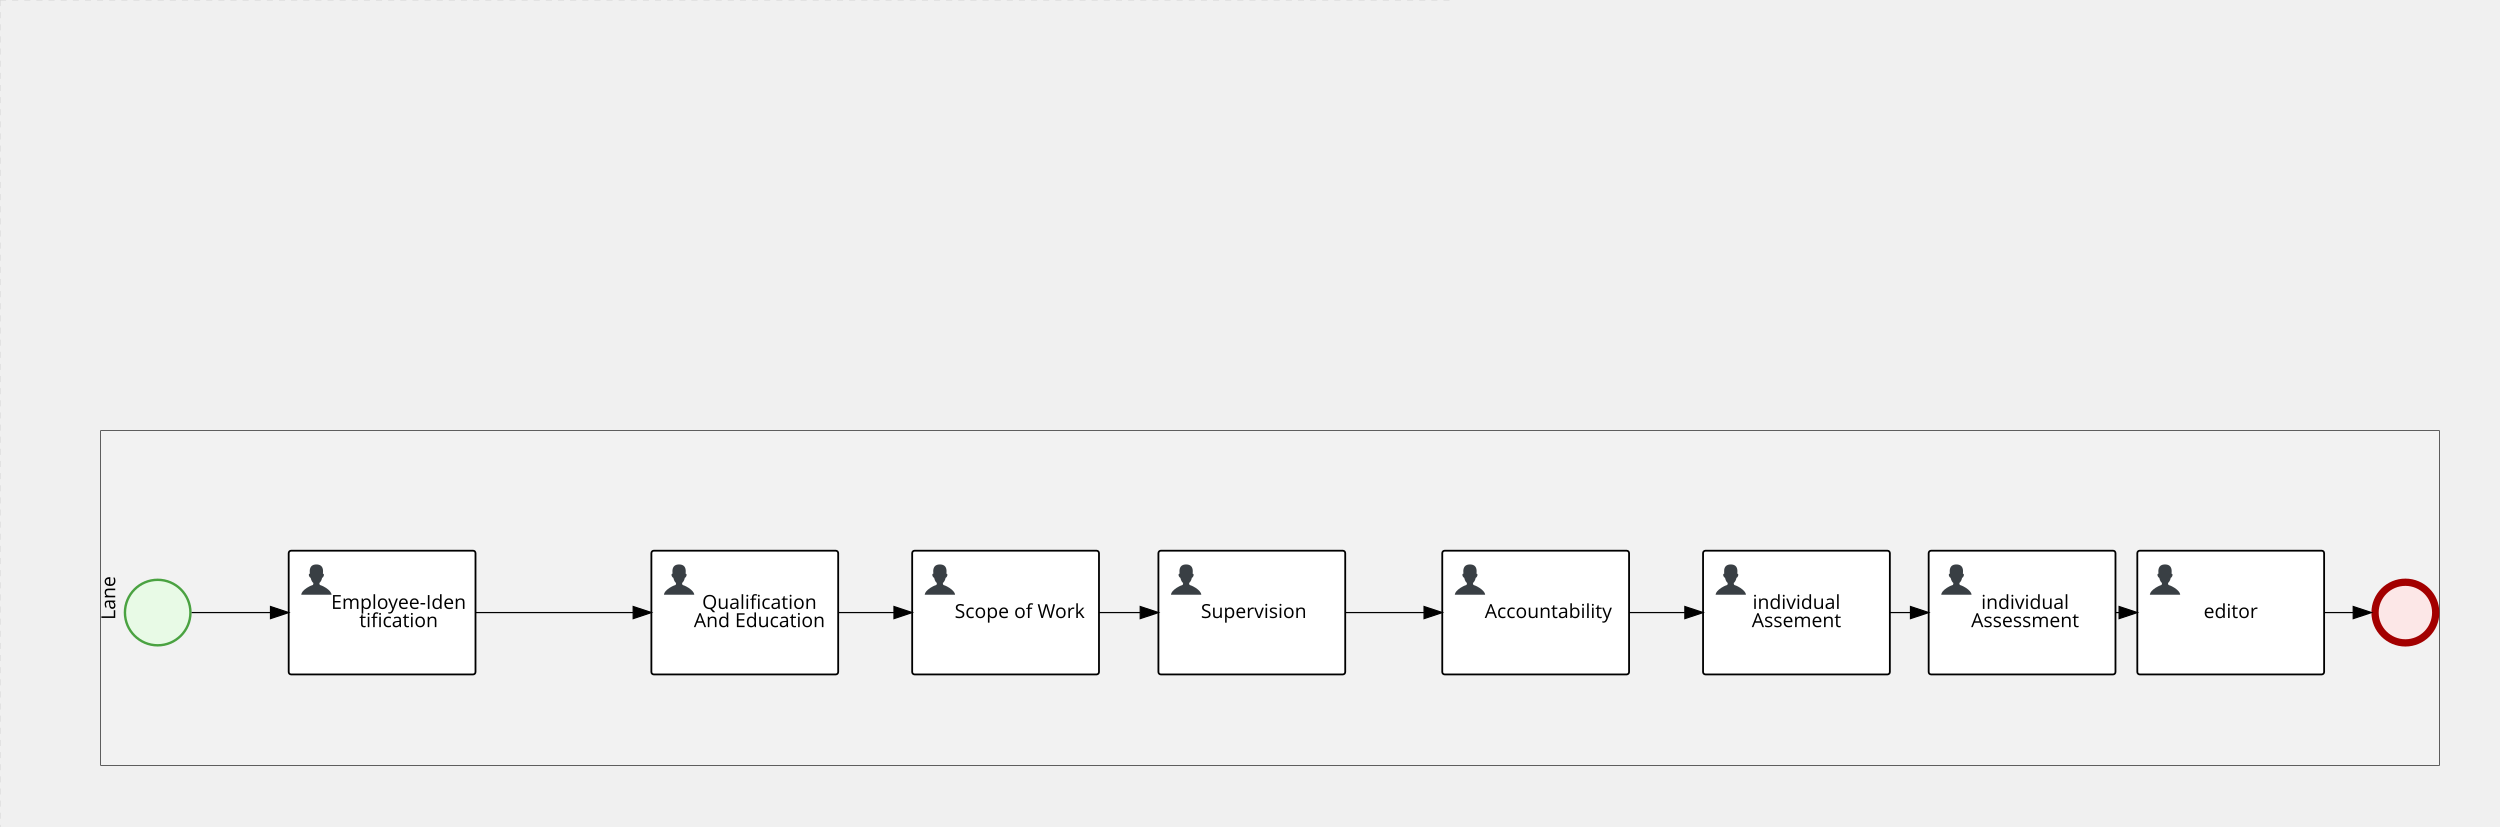
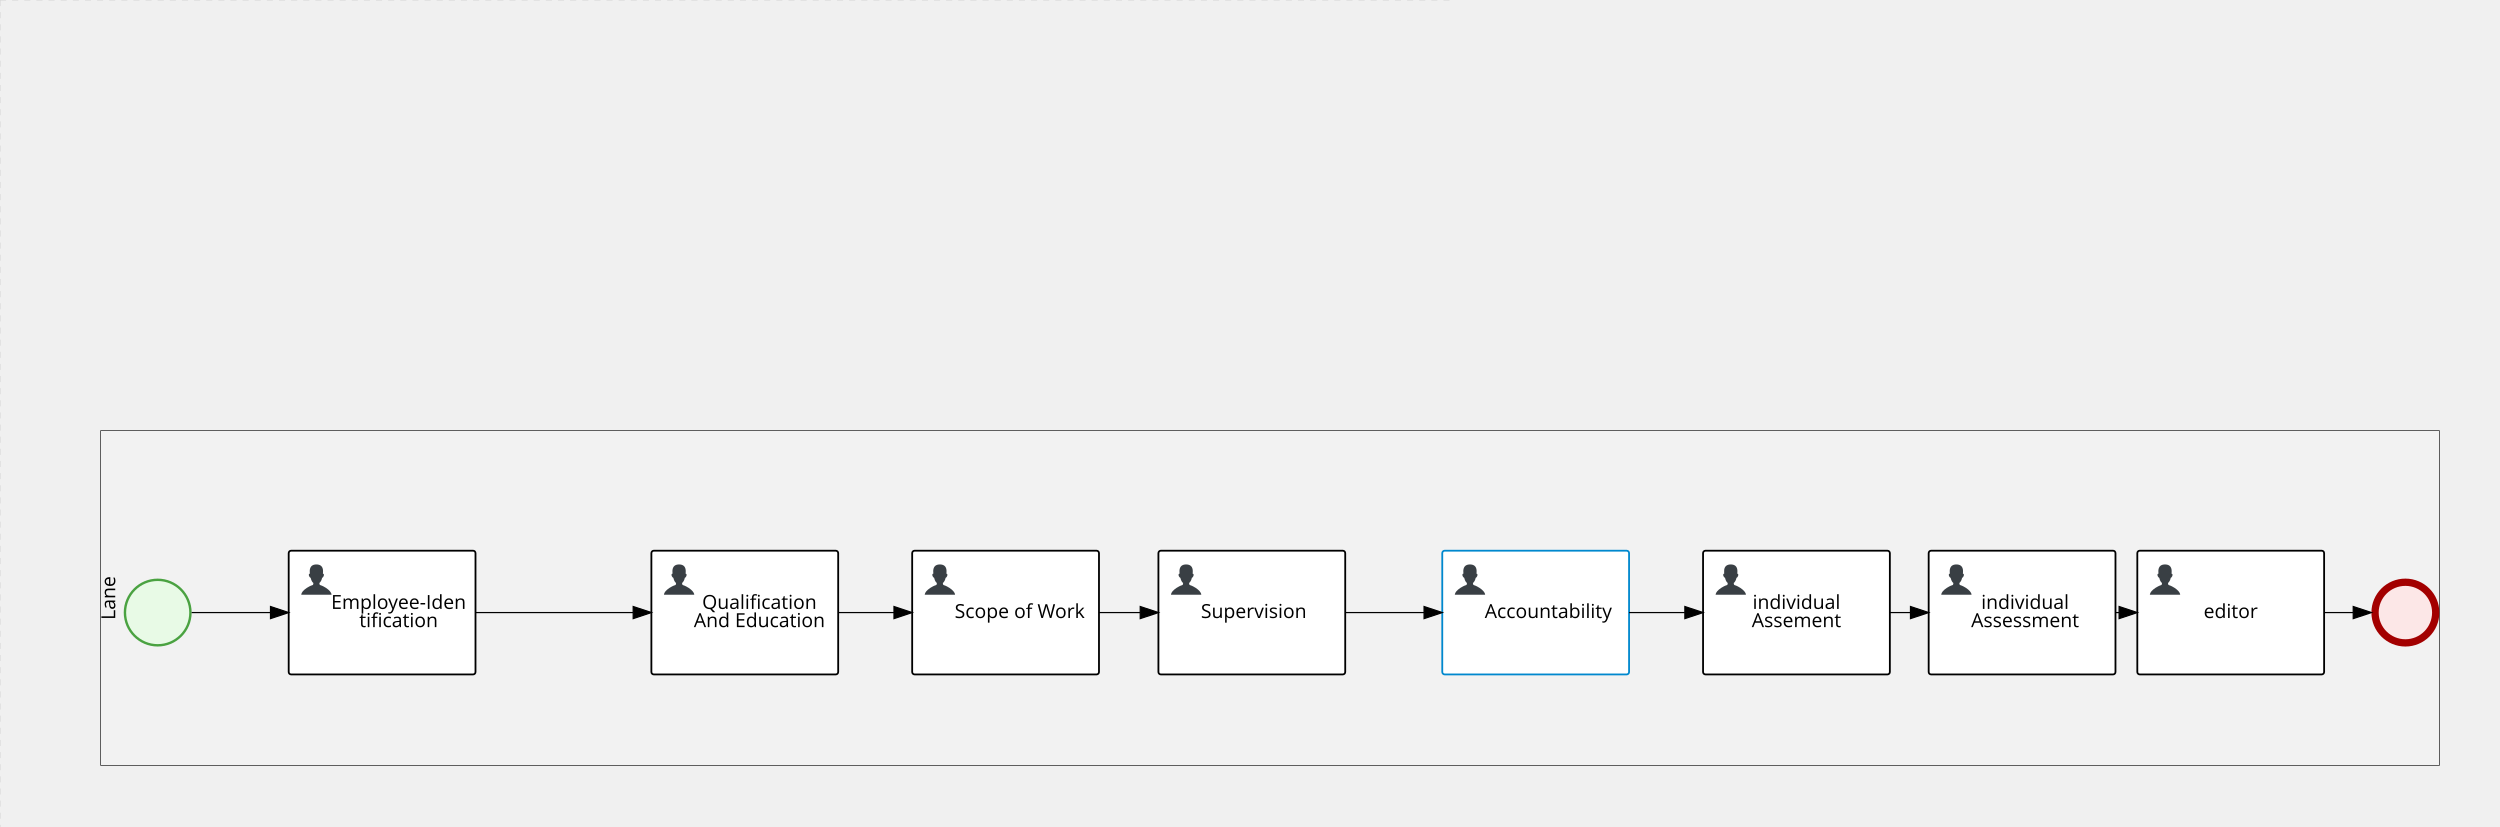
<svg xmlns="http://www.w3.org/2000/svg" version="1.1" width="2061" height="681" viewBox="0 0 2061 681">
  <defs />
  <g transform="matrix(1,0,0,1,0,0)">
    <g>
      <g>
        <g>
          <path fill="none" stroke="#d3d3d3" paint-order="fill stroke markers" d=" M 0 0 L 1200 0" stroke-miterlimit="10" stroke-opacity="0.8" stroke-dasharray="5" />
        </g>
        <g>
          <path fill="none" stroke="#d3d3d3" paint-order="fill stroke markers" d=" M 0 0 L 0 800" stroke-miterlimit="10" stroke-opacity="0.8" stroke-dasharray="5" />
        </g>
      </g>
      <g id="_10B72848-0D5C-402D-8C16-73F7E30FBB40" bpmn2nodeid="_10B72848-0D5C-402D-8C16-73F7E30FBB40" transform="matrix(1,0,0,1,83,355)">
        <g>
          <path fill="none" stroke="none" />
        </g>
        <g transform="matrix(1,0,0,1,0,0)">
          <path fill="#f2f2f2" stroke="none" id="_10B72848-0D5C-402D-8C16-73F7E30FBB40?shapeType=BACKGROUND" paint-order="stroke fill markers" d=" M 0 0 L 1928 0 L 1928 276 L 0 276 L 0 0 Z Z" />
        </g>
        <g transform="matrix(1,0,0,1,0,0)">
          <path fill="none" stroke="rgb(0,0,0)" id="_10B72848-0D5C-402D-8C16-73F7E30FBB40?shapeType=BORDER&amp;renderType=STROKE" paint-order="fill stroke markers" d=" M 0 0 L 1928 0 L 1928 276 L 0 276 L 0 0 Z Z" stroke-miterlimit="10" stroke-width="0.5" stroke-dasharray="" />
        </g>
        <g transform="matrix(-1.8369701987210297e-16,-1,1,-1.8369701987210297e-16,0,156)">
          <text fill="#000000" stroke="none" font-family="Open Sans" font-size="12pt" font-style="normal" font-weight="normal" text-decoration="normal" x="18" y="12" text-anchor="middle" dominant-baseline="alphabetic">Lane</text>
        </g>
        <g id="_73EF4763-FC0C-424F-BAD1-D4A4C171FF57" bpmn2nodeid="_73EF4763-FC0C-424F-BAD1-D4A4C171FF57" transform="matrix(1,0,0,1,872,99)">
          <g>
            <path fill="none" stroke="none" />
          </g>
          <g transform="matrix(1,0,0,1,0,0)">
            <path fill="#ffffff" stroke="none" id="_73EF4763-FC0C-424F-BAD1-D4A4C171FF57?shapeType=BACKGROUND" paint-order="stroke fill markers" d=" M 2 0 L 152 0 L 152 0 A 2 2 0 0 1 154 2 L 154 100 L 154 100 A 2 2 0 0 1 152 102 L 2 102 L 2 102 A 2 2 0 0 1 0 100 L 0 2 L 0 2 A 2 2 0 0 1 2 0 Z" />
          </g>
          <g transform="matrix(1,0,0,1,0,0)">
            <path fill="none" stroke="rgb(0,0,0)" id="_73EF4763-FC0C-424F-BAD1-D4A4C171FF57?shapeType=BORDER&amp;renderType=STROKE" paint-order="fill stroke markers" d=" M 2 0 L 152 0 L 152 0 A 2 2 0 0 1 154 2 L 154 100 L 154 100 A 2 2 0 0 1 152 102 L 2 102 L 2 102 A 2 2 0 0 1 0 100 L 0 2 L 0 2 A 2 2 0 0 1 2 0 Z" stroke-miterlimit="10" stroke-width="1.5" stroke-dasharray="" />
          </g>
          <g>
            <g transform="matrix(0.06,0,0,0.06,9.4,9.4)">
              <g transform="matrix(1,0,0,1,0,0)">
                <path fill="#393f44" stroke="none" id="_73EF4763-FC0C-424F-BAD1-D4A4C171FF57_task__Rp8r__WReX" paint-order="stroke fill markers" d=" M 0 0 M 16 445.21 C 16 440.869 18.784 431.129 22.001 424.217 C 35.768 394.64 77.283 359.28 129 333.084 C 144.516 325.224 157.347 319.964 167.807 317.174 C 171.932 316.074 175.729 314.414 176.525 313.363 C 178.894 310.234 180.914 302.908 181.727 294.5 L 182.5 286.5 L 178.507 283.455 C 166.303 274.146 154.284 251.678 148.04 226.5 C 145.611 216.707 145.056 215.462 142.984 215.158 C 141.703 214.97 138.083 212.243 134.939 209.099 C 123.233 197.393 116.891 177.376 121.44 166.49 C 123.002 162.751 128.155 159.01 131.75 159.004 C 134.448 159 134.471 158.603 132.914 138.788 C 130.927 113.496 134.279 92.265 143.132 74.076 C 152.232 55.38 167.569 42.882 189.049 36.66 C 210.203 30.532 237.797 30.532 258.951 36.66 C 300.042 48.563 318.958 83.806 314.955 141 C 314.32 150.075 313.624 157.788 313.409 158.14 C 313.194 158.493 314.575 159.073 316.479 159.43 C 328.929 161.766 330.986 177.018 321.496 196.621 C 316.903 206.109 309.357 214.508 304.817 215.185 C 303.023 215.453 302.293 217.146 299.943 226.5 C 296.659 239.567 294.474 245.305 287.948 257.995 C 282.491 268.606 273.035 281.109 268.108 284.229 L 264.871 286.278 L 265.518 292.889 C 266.345 301.33 268.639 309.871 270.877 312.837 C 272.067 314.415 275.002 315.79 280.063 317.139 C 291.069 320.075 303.617 325.274 321 334.102 C 369.815 358.891 410.848 393.758 425.032 422.5 C 429.07 430.682 432 440.232 432 445.21 L 432 448 L 224 448 L 16 448 L 16 445.21 Z" />
              </g>
            </g>
          </g>
          <g transform="matrix(1,0,0,1,4.04,13.68)">
            <g transform="matrix(0.04,0,0,0.04,63.36,69.12)">
              <g transform="matrix(1,0,0,1,0,0)">
                <path fill="none" stroke="none" />
              </g>
              <g transform="matrix(1,0,0,1,0,0)">
                <path fill="none" stroke="none" />
              </g>
            </g>
          </g>
          <g transform="matrix(1,0,0,1,35,43.5)">
            <text fill="#000000" stroke="none" font-family="Open Sans" font-size="12pt" font-style="normal" font-weight="normal" text-decoration="normal" x="43.57" y="12" text-anchor="middle" dominant-baseline="alphabetic">Supervision</text>
          </g>
        </g>
-         <g id="_1F878620-A5DF-4402-A6D1-BE9F1CBB6474" bpmn2nodeid="_1F878620-A5DF-4402-A6D1-BE9F1CBB6474" transform="matrix(1,0,0,1,1106,99)">
-           <g>
-             <path fill="none" stroke="none" />
-           </g>
-           <g transform="matrix(1,0,0,1,0,0)">
-             <path fill="#ffffff" stroke="none" id="_1F878620-A5DF-4402-A6D1-BE9F1CBB6474?shapeType=BACKGROUND" paint-order="stroke fill markers" d=" M 2 0 L 152 0 L 152 0 A 2 2 0 0 1 154 2 L 154 100 L 154 100 A 2 2 0 0 1 152 102 L 2 102 L 2 102 A 2 2 0 0 1 0 100 L 0 2 L 0 2 A 2 2 0 0 1 2 0 Z" />
-           </g>
-           <g transform="matrix(1,0,0,1,0,0)">
-             <path fill="none" stroke="rgb(0,0,0)" id="_1F878620-A5DF-4402-A6D1-BE9F1CBB6474?shapeType=BORDER&amp;renderType=STROKE" paint-order="fill stroke markers" d=" M 2 0 L 152 0 L 152 0 A 2 2 0 0 1 154 2 L 154 100 L 154 100 A 2 2 0 0 1 152 102 L 2 102 L 2 102 A 2 2 0 0 1 0 100 L 0 2 L 0 2 A 2 2 0 0 1 2 0 Z" stroke-miterlimit="10" stroke-width="1.5" stroke-dasharray="" />
-           </g>
-           <g>
-             <g transform="matrix(0.06,0,0,0.06,9.4,9.4)">
-               <g transform="matrix(1,0,0,1,0,0)">
-                 <path fill="#393f44" stroke="none" id="_1F878620-A5DF-4402-A6D1-BE9F1CBB6474_task__Rp8r__WReX" paint-order="stroke fill markers" d=" M 0 0 M 16 445.21 C 16 440.869 18.784 431.129 22.001 424.217 C 35.768 394.64 77.283 359.28 129 333.084 C 144.516 325.224 157.347 319.964 167.807 317.174 C 171.932 316.074 175.729 314.414 176.525 313.363 C 178.894 310.234 180.914 302.908 181.727 294.5 L 182.5 286.5 L 178.507 283.455 C 166.303 274.146 154.284 251.678 148.04 226.5 C 145.611 216.707 145.056 215.462 142.984 215.158 C 141.703 214.97 138.083 212.243 134.939 209.099 C 123.233 197.393 116.891 177.376 121.44 166.49 C 123.002 162.751 128.155 159.01 131.75 159.004 C 134.448 159 134.471 158.603 132.914 138.788 C 130.927 113.496 134.279 92.265 143.132 74.076 C 152.232 55.38 167.569 42.882 189.049 36.66 C 210.203 30.532 237.797 30.532 258.951 36.66 C 300.042 48.563 318.958 83.806 314.955 141 C 314.32 150.075 313.624 157.788 313.409 158.14 C 313.194 158.493 314.575 159.073 316.479 159.43 C 328.929 161.766 330.986 177.018 321.496 196.621 C 316.903 206.109 309.357 214.508 304.817 215.185 C 303.023 215.453 302.293 217.146 299.943 226.5 C 296.659 239.567 294.474 245.305 287.948 257.995 C 282.491 268.606 273.035 281.109 268.108 284.229 L 264.871 286.278 L 265.518 292.889 C 266.345 301.33 268.639 309.871 270.877 312.837 C 272.067 314.415 275.002 315.79 280.063 317.139 C 291.069 320.075 303.617 325.274 321 334.102 C 369.815 358.891 410.848 393.758 425.032 422.5 C 429.07 430.682 432 440.232 432 445.21 L 432 448 L 224 448 L 16 448 L 16 445.21 Z" />
-               </g>
-             </g>
-           </g>
-           <g transform="matrix(1,0,0,1,4.04,13.68)">
-             <g transform="matrix(0.04,0,0,0.04,63.36,69.12)">
-               <g transform="matrix(1,0,0,1,0,0)">
-                 <path fill="none" stroke="none" />
-               </g>
-               <g transform="matrix(1,0,0,1,0,0)">
-                 <path fill="none" stroke="none" />
-               </g>
-             </g>
-           </g>
-           <g transform="matrix(1,0,0,1,35,43.5)">
-             <text fill="#000000" stroke="none" font-family="Open Sans" font-size="12pt" font-style="normal" font-weight="normal" text-decoration="normal" x="52.434" y="12" text-anchor="middle" dominant-baseline="alphabetic">Accountability</text>
-           </g>
-         </g>
        <g id="_499BF760-2EF1-4D68-B3E8-63A7B1DFFFDC" bpmn2nodeid="_499BF760-2EF1-4D68-B3E8-63A7B1DFFFDC" transform="matrix(1,0,0,1,155,99)">
          <g>
            <path fill="none" stroke="none" />
          </g>
          <g transform="matrix(1,0,0,1,0,0)">
            <path fill="#ffffff" stroke="none" id="_499BF760-2EF1-4D68-B3E8-63A7B1DFFFDC?shapeType=BACKGROUND" paint-order="stroke fill markers" d=" M 2 0 L 152 0 L 152 0 A 2 2 0 0 1 154 2 L 154 100 L 154 100 A 2 2 0 0 1 152 102 L 2 102 L 2 102 A 2 2 0 0 1 0 100 L 0 2 L 0 2 A 2 2 0 0 1 2 0 Z" />
          </g>
          <g transform="matrix(1,0,0,1,0,0)">
            <path fill="none" stroke="#000000" id="_499BF760-2EF1-4D68-B3E8-63A7B1DFFFDC?shapeType=BORDER&amp;renderType=STROKE" paint-order="fill stroke markers" d=" M 2 0 L 152 0 L 152 0 A 2 2 0 0 1 154 2 L 154 100 L 154 100 A 2 2 0 0 1 152 102 L 2 102 L 2 102 A 2 2 0 0 1 0 100 L 0 2 L 0 2 A 2 2 0 0 1 2 0 Z" stroke-miterlimit="10" stroke-width="1.5" stroke-dasharray="" />
          </g>
          <g>
            <g transform="matrix(0.06,0,0,0.06,9.4,9.4)">
              <g transform="matrix(1,0,0,1,0,0)">
                <path fill="#393f44" stroke="none" id="_499BF760-2EF1-4D68-B3E8-63A7B1DFFFDC_task__Rp8r__WReX" paint-order="stroke fill markers" d=" M 0 0 M 16 445.21 C 16 440.869 18.784 431.129 22.001 424.217 C 35.768 394.64 77.283 359.28 129 333.084 C 144.516 325.224 157.347 319.964 167.807 317.174 C 171.932 316.074 175.729 314.414 176.525 313.363 C 178.894 310.234 180.914 302.908 181.727 294.5 L 182.5 286.5 L 178.507 283.455 C 166.303 274.146 154.284 251.678 148.04 226.5 C 145.611 216.707 145.056 215.462 142.984 215.158 C 141.703 214.97 138.083 212.243 134.939 209.099 C 123.233 197.393 116.891 177.376 121.44 166.49 C 123.002 162.751 128.155 159.01 131.75 159.004 C 134.448 159 134.471 158.603 132.914 138.788 C 130.927 113.496 134.279 92.265 143.132 74.076 C 152.232 55.38 167.569 42.882 189.049 36.66 C 210.203 30.532 237.797 30.532 258.951 36.66 C 300.042 48.563 318.958 83.806 314.955 141 C 314.32 150.075 313.624 157.788 313.409 158.14 C 313.194 158.493 314.575 159.073 316.479 159.43 C 328.929 161.766 330.986 177.018 321.496 196.621 C 316.903 206.109 309.357 214.508 304.817 215.185 C 303.023 215.453 302.293 217.146 299.943 226.5 C 296.659 239.567 294.474 245.305 287.948 257.995 C 282.491 268.606 273.035 281.109 268.108 284.229 L 264.871 286.278 L 265.518 292.889 C 266.345 301.33 268.639 309.871 270.877 312.837 C 272.067 314.415 275.002 315.79 280.063 317.139 C 291.069 320.075 303.617 325.274 321 334.102 C 369.815 358.891 410.848 393.758 425.032 422.5 C 429.07 430.682 432 440.232 432 445.21 L 432 448 L 224 448 L 16 448 L 16 445.21 Z" />
              </g>
            </g>
          </g>
          <g transform="matrix(1,0,0,1,4.04,13.68)">
            <g transform="matrix(0.04,0,0,0.04,63.36,69.12)">
              <g transform="matrix(1,0,0,1,0,0)">
                <path fill="none" stroke="none" />
              </g>
              <g transform="matrix(1,0,0,1,0,0)">
                <path fill="none" stroke="none" />
              </g>
            </g>
          </g>
          <g transform="matrix(1,0,0,1,35,36)">
            <text fill="#000000" stroke="none" font-family="Open Sans" font-size="12pt" font-style="normal" font-weight="normal" text-decoration="normal" x="55.602" y="12" text-anchor="middle" dominant-baseline="alphabetic">Employee-Iden</text>
            <text fill="#000000" stroke="none" font-family="Open Sans" font-size="12pt" font-style="normal" font-weight="normal" text-decoration="normal" x="55.602" y="27" text-anchor="middle" dominant-baseline="alphabetic">     tification      </text>
          </g>
        </g>
        <g id="_FF61502E-AE9F-49EB-936F-90E3CF9BD1F0" bpmn2nodeid="_FF61502E-AE9F-49EB-936F-90E3CF9BD1F0" transform="matrix(1,0,0,1,1679,99)">
          <g>
            <path fill="none" stroke="none" />
          </g>
          <g transform="matrix(1,0,0,1,0,0)">
            <path fill="#ffffff" stroke="none" id="_FF61502E-AE9F-49EB-936F-90E3CF9BD1F0?shapeType=BACKGROUND" paint-order="stroke fill markers" d=" M 2 0 L 152 0 L 152 0 A 2 2 0 0 1 154 2 L 154 100 L 154 100 A 2 2 0 0 1 152 102 L 2 102 L 2 102 A 2 2 0 0 1 0 100 L 0 2 L 0 2 A 2 2 0 0 1 2 0 Z" />
          </g>
          <g transform="matrix(1,0,0,1,0,0)">
            <path fill="none" stroke="#000000" id="_FF61502E-AE9F-49EB-936F-90E3CF9BD1F0?shapeType=BORDER&amp;renderType=STROKE" paint-order="fill stroke markers" d=" M 2 0 L 152 0 L 152 0 A 2 2 0 0 1 154 2 L 154 100 L 154 100 A 2 2 0 0 1 152 102 L 2 102 L 2 102 A 2 2 0 0 1 0 100 L 0 2 L 0 2 A 2 2 0 0 1 2 0 Z" stroke-miterlimit="10" stroke-width="1.5" stroke-dasharray="" />
          </g>
          <g>
            <g transform="matrix(0.06,0,0,0.06,9.4,9.4)">
              <g transform="matrix(1,0,0,1,0,0)">
                <path fill="#393f44" stroke="none" id="_FF61502E-AE9F-49EB-936F-90E3CF9BD1F0_task__Rp8r__WReX" paint-order="stroke fill markers" d=" M 0 0 M 16 445.21 C 16 440.869 18.784 431.129 22.001 424.217 C 35.768 394.64 77.283 359.28 129 333.084 C 144.516 325.224 157.347 319.964 167.807 317.174 C 171.932 316.074 175.729 314.414 176.525 313.363 C 178.894 310.234 180.914 302.908 181.727 294.5 L 182.5 286.5 L 178.507 283.455 C 166.303 274.146 154.284 251.678 148.04 226.5 C 145.611 216.707 145.056 215.462 142.984 215.158 C 141.703 214.97 138.083 212.243 134.939 209.099 C 123.233 197.393 116.891 177.376 121.44 166.49 C 123.002 162.751 128.155 159.01 131.75 159.004 C 134.448 159 134.471 158.603 132.914 138.788 C 130.927 113.496 134.279 92.265 143.132 74.076 C 152.232 55.38 167.569 42.882 189.049 36.66 C 210.203 30.532 237.797 30.532 258.951 36.66 C 300.042 48.563 318.958 83.806 314.955 141 C 314.32 150.075 313.624 157.788 313.409 158.14 C 313.194 158.493 314.575 159.073 316.479 159.43 C 328.929 161.766 330.986 177.018 321.496 196.621 C 316.903 206.109 309.357 214.508 304.817 215.185 C 303.023 215.453 302.293 217.146 299.943 226.5 C 296.659 239.567 294.474 245.305 287.948 257.995 C 282.491 268.606 273.035 281.109 268.108 284.229 L 264.871 286.278 L 265.518 292.889 C 266.345 301.33 268.639 309.871 270.877 312.837 C 272.067 314.415 275.002 315.79 280.063 317.139 C 291.069 320.075 303.617 325.274 321 334.102 C 369.815 358.891 410.848 393.758 425.032 422.5 C 429.07 430.682 432 440.232 432 445.21 L 432 448 L 224 448 L 16 448 L 16 445.21 Z" />
              </g>
            </g>
          </g>
          <g transform="matrix(1,0,0,1,4.04,13.68)">
            <g transform="matrix(0.04,0,0,0.04,63.36,69.12)">
              <g transform="matrix(1,0,0,1,0,0)">
                <path fill="none" stroke="none" />
              </g>
              <g transform="matrix(1,0,0,1,0,0)">
                <path fill="none" stroke="none" />
              </g>
            </g>
          </g>
          <g transform="matrix(1,0,0,1,54.66406,43.5)">
            <text fill="#000000" stroke="none" font-family="Open Sans" font-size="12pt" font-style="normal" font-weight="normal" text-decoration="normal" x="22.336" y="12" text-anchor="middle" dominant-baseline="alphabetic">editor</text>
          </g>
        </g>
        <g id="_1293294D-801D-46E5-9241-A8BDB0A29599" bpmn2nodeid="_1293294D-801D-46E5-9241-A8BDB0A29599" transform="matrix(1,0,0,1,19,122)">
          <g>
            <path fill="none" stroke="none" />
          </g>
          <g transform="matrix(0.125,0,0,0.125,0,0)">
            <g transform="matrix(1,0,0,1,0,0)">
              <path fill="#e8fae6" stroke="none" id="_1293294D-801D-46E5-9241-A8BDB0A29599?shapeType=BACKGROUND" paint-order="stroke fill markers" d=" M 0 0 M 444 224 C 444 263.9 434.2 300.8 414.4 334.5 C 394.7 368.2 368 394.9 334.4 414.5 C 300.8 434.1 263.9 444 224 444 C 184.1 444 147.2 434.2 113.5 414.4 C 79.8 394.7 53.1 368 33.5 334.4 C 13.9 300.8 4 263.9 4 224 C 4 184.1 13.8 147.2 33.6 113.5 C 53.4 79.8 80.1 53.1 113.6 33.5 C 147.1 13.9 184.1 4 224 4 C 263.9 4 300.8 13.8 334.5 33.6 C 368.2 53.4 394.9 80.1 414.5 113.6 C 434.1 147.1 444 184.1 444 224 Z" />
            </g>
            <g>
              <g transform="matrix(1,0,0,1,0,0)">
                <g transform="matrix(1,0,0,1,0,0)">
                  <path fill="#4aa241" stroke="none" id="_1293294D-801D-46E5-9241-A8BDB0A29599?shapeType=BORDER&amp;renderType=FILL" paint-order="stroke fill markers" d=" M 0 0 M 224 0 C 100.3 0 0 100.3 0 224 C 0 347.7 100.3 448 224 448 C 347.7 448 448 347.7 448 224 C 448 100.3 347.7 0 224 0 Z M 0 0 M 224 432 C 109.1 432 16 338.9 16 224 C 16 109.1 109.1 16 224 16 C 338.9 16 432 109.1 432 224 C 432 338.9 338.9 432 224 432 Z" />
                </g>
              </g>
            </g>
          </g>
          <g transform="matrix(1,0,0,1,28,61)" />
        </g>
        <g id="_34C46CD8-6034-434A-BEC7-85CEF20D0CF3" bpmn2nodeid="_34C46CD8-6034-434A-BEC7-85CEF20D0CF3" transform="matrix(1,0,0,1,454,99)">
          <g>
            <path fill="none" stroke="none" />
          </g>
          <g transform="matrix(1,0,0,1,0,0)">
            <path fill="#ffffff" stroke="none" id="_34C46CD8-6034-434A-BEC7-85CEF20D0CF3?shapeType=BACKGROUND" paint-order="stroke fill markers" d=" M 2 0 L 152 0 L 152 0 A 2 2 0 0 1 154 2 L 154 100 L 154 100 A 2 2 0 0 1 152 102 L 2 102 L 2 102 A 2 2 0 0 1 0 100 L 0 2 L 0 2 A 2 2 0 0 1 2 0 Z" />
          </g>
          <g transform="matrix(1,0,0,1,0,0)">
            <path fill="none" stroke="rgb(0,0,0)" id="_34C46CD8-6034-434A-BEC7-85CEF20D0CF3?shapeType=BORDER&amp;renderType=STROKE" paint-order="fill stroke markers" d=" M 2 0 L 152 0 L 152 0 A 2 2 0 0 1 154 2 L 154 100 L 154 100 A 2 2 0 0 1 152 102 L 2 102 L 2 102 A 2 2 0 0 1 0 100 L 0 2 L 0 2 A 2 2 0 0 1 2 0 Z" stroke-miterlimit="10" stroke-width="1.5" stroke-dasharray="" />
          </g>
          <g>
            <g transform="matrix(0.06,0,0,0.06,9.4,9.4)">
              <g transform="matrix(1,0,0,1,0,0)">
                <path fill="#393f44" stroke="none" id="_34C46CD8-6034-434A-BEC7-85CEF20D0CF3_task__Rp8r__WReX" paint-order="stroke fill markers" d=" M 0 0 M 16 445.21 C 16 440.869 18.784 431.129 22.001 424.217 C 35.768 394.64 77.283 359.28 129 333.084 C 144.516 325.224 157.347 319.964 167.807 317.174 C 171.932 316.074 175.729 314.414 176.525 313.363 C 178.894 310.234 180.914 302.908 181.727 294.5 L 182.5 286.5 L 178.507 283.455 C 166.303 274.146 154.284 251.678 148.04 226.5 C 145.611 216.707 145.056 215.462 142.984 215.158 C 141.703 214.97 138.083 212.243 134.939 209.099 C 123.233 197.393 116.891 177.376 121.44 166.49 C 123.002 162.751 128.155 159.01 131.75 159.004 C 134.448 159 134.471 158.603 132.914 138.788 C 130.927 113.496 134.279 92.265 143.132 74.076 C 152.232 55.38 167.569 42.882 189.049 36.66 C 210.203 30.532 237.797 30.532 258.951 36.66 C 300.042 48.563 318.958 83.806 314.955 141 C 314.32 150.075 313.624 157.788 313.409 158.14 C 313.194 158.493 314.575 159.073 316.479 159.43 C 328.929 161.766 330.986 177.018 321.496 196.621 C 316.903 206.109 309.357 214.508 304.817 215.185 C 303.023 215.453 302.293 217.146 299.943 226.5 C 296.659 239.567 294.474 245.305 287.948 257.995 C 282.491 268.606 273.035 281.109 268.108 284.229 L 264.871 286.278 L 265.518 292.889 C 266.345 301.33 268.639 309.871 270.877 312.837 C 272.067 314.415 275.002 315.79 280.063 317.139 C 291.069 320.075 303.617 325.274 321 334.102 C 369.815 358.891 410.848 393.758 425.032 422.5 C 429.07 430.682 432 440.232 432 445.21 L 432 448 L 224 448 L 16 448 L 16 445.21 Z" />
              </g>
            </g>
          </g>
          <g transform="matrix(1,0,0,1,4.04,13.68)">
            <g transform="matrix(0.04,0,0,0.04,63.36,69.12)">
              <g transform="matrix(1,0,0,1,0,0)">
                <path fill="none" stroke="none" />
              </g>
              <g transform="matrix(1,0,0,1,0,0)">
                <path fill="none" stroke="none" />
              </g>
            </g>
          </g>
          <g transform="matrix(1,0,0,1,35,36)">
            <text fill="#000000" stroke="none" font-family="Open Sans" font-size="12pt" font-style="normal" font-weight="normal" text-decoration="normal" x="54.062" y="12" text-anchor="middle" dominant-baseline="alphabetic"> Qualification  </text>
            <text fill="#000000" stroke="none" font-family="Open Sans" font-size="12pt" font-style="normal" font-weight="normal" text-decoration="normal" x="54.062" y="27" text-anchor="middle" dominant-baseline="alphabetic">And Education</text>
          </g>
        </g>
        <g id="_AAE159F5-8BDC-417F-89F7-6B865C57510A" bpmn2nodeid="_AAE159F5-8BDC-417F-89F7-6B865C57510A" transform="matrix(1,0,0,1,669,99)">
          <g>
            <path fill="none" stroke="none" />
          </g>
          <g transform="matrix(1,0,0,1,0,0)">
            <path fill="#ffffff" stroke="none" id="_AAE159F5-8BDC-417F-89F7-6B865C57510A?shapeType=BACKGROUND" paint-order="stroke fill markers" d=" M 2 0 L 152 0 L 152 0 A 2 2 0 0 1 154 2 L 154 100 L 154 100 A 2 2 0 0 1 152 102 L 2 102 L 2 102 A 2 2 0 0 1 0 100 L 0 2 L 0 2 A 2 2 0 0 1 2 0 Z" />
          </g>
          <g transform="matrix(1,0,0,1,0,0)">
            <path fill="none" stroke="rgb(0,0,0)" id="_AAE159F5-8BDC-417F-89F7-6B865C57510A?shapeType=BORDER&amp;renderType=STROKE" paint-order="fill stroke markers" d=" M 2 0 L 152 0 L 152 0 A 2 2 0 0 1 154 2 L 154 100 L 154 100 A 2 2 0 0 1 152 102 L 2 102 L 2 102 A 2 2 0 0 1 0 100 L 0 2 L 0 2 A 2 2 0 0 1 2 0 Z" stroke-miterlimit="10" stroke-width="1.5" stroke-dasharray="" />
          </g>
          <g>
            <g transform="matrix(0.06,0,0,0.06,9.4,9.4)">
              <g transform="matrix(1,0,0,1,0,0)">
                <path fill="#393f44" stroke="none" id="_AAE159F5-8BDC-417F-89F7-6B865C57510A_task__Rp8r__WReX" paint-order="stroke fill markers" d=" M 0 0 M 16 445.21 C 16 440.869 18.784 431.129 22.001 424.217 C 35.768 394.64 77.283 359.28 129 333.084 C 144.516 325.224 157.347 319.964 167.807 317.174 C 171.932 316.074 175.729 314.414 176.525 313.363 C 178.894 310.234 180.914 302.908 181.727 294.5 L 182.5 286.5 L 178.507 283.455 C 166.303 274.146 154.284 251.678 148.04 226.5 C 145.611 216.707 145.056 215.462 142.984 215.158 C 141.703 214.97 138.083 212.243 134.939 209.099 C 123.233 197.393 116.891 177.376 121.44 166.49 C 123.002 162.751 128.155 159.01 131.75 159.004 C 134.448 159 134.471 158.603 132.914 138.788 C 130.927 113.496 134.279 92.265 143.132 74.076 C 152.232 55.38 167.569 42.882 189.049 36.66 C 210.203 30.532 237.797 30.532 258.951 36.66 C 300.042 48.563 318.958 83.806 314.955 141 C 314.32 150.075 313.624 157.788 313.409 158.14 C 313.194 158.493 314.575 159.073 316.479 159.43 C 328.929 161.766 330.986 177.018 321.496 196.621 C 316.903 206.109 309.357 214.508 304.817 215.185 C 303.023 215.453 302.293 217.146 299.943 226.5 C 296.659 239.567 294.474 245.305 287.948 257.995 C 282.491 268.606 273.035 281.109 268.108 284.229 L 264.871 286.278 L 265.518 292.889 C 266.345 301.33 268.639 309.871 270.877 312.837 C 272.067 314.415 275.002 315.79 280.063 317.139 C 291.069 320.075 303.617 325.274 321 334.102 C 369.815 358.891 410.848 393.758 425.032 422.5 C 429.07 430.682 432 440.232 432 445.21 L 432 448 L 224 448 L 16 448 L 16 445.21 Z" />
              </g>
            </g>
          </g>
          <g transform="matrix(1,0,0,1,4.04,13.68)">
            <g transform="matrix(0.04,0,0,0.04,63.36,69.12)">
              <g transform="matrix(1,0,0,1,0,0)">
                <path fill="none" stroke="none" />
              </g>
              <g transform="matrix(1,0,0,1,0,0)">
                <path fill="none" stroke="none" />
              </g>
            </g>
          </g>
          <g transform="matrix(1,0,0,1,35,43.5)">
            <text fill="#000000" stroke="none" font-family="Open Sans" font-size="12pt" font-style="normal" font-weight="normal" text-decoration="normal" x="53.664" y="12" text-anchor="middle" dominant-baseline="alphabetic">Scope of Work</text>
          </g>
        </g>
        <g id="_2BB1790C-33BA-41A4-B13C-36E0C4893653" bpmn2nodeid="_2BB1790C-33BA-41A4-B13C-36E0C4893653" transform="matrix(1,0,0,1,1507,99)">
          <g>
            <path fill="none" stroke="none" />
          </g>
          <g transform="matrix(1,0,0,1,0,0)">
            <path fill="#ffffff" stroke="none" id="_2BB1790C-33BA-41A4-B13C-36E0C4893653?shapeType=BACKGROUND" paint-order="stroke fill markers" d=" M 2 0 L 152 0 L 152 0 A 2 2 0 0 1 154 2 L 154 100 L 154 100 A 2 2 0 0 1 152 102 L 2 102 L 2 102 A 2 2 0 0 1 0 100 L 0 2 L 0 2 A 2 2 0 0 1 2 0 Z" />
          </g>
          <g transform="matrix(1,0,0,1,0,0)">
            <path fill="none" stroke="#000000" id="_2BB1790C-33BA-41A4-B13C-36E0C4893653?shapeType=BORDER&amp;renderType=STROKE" paint-order="fill stroke markers" d=" M 2 0 L 152 0 L 152 0 A 2 2 0 0 1 154 2 L 154 100 L 154 100 A 2 2 0 0 1 152 102 L 2 102 L 2 102 A 2 2 0 0 1 0 100 L 0 2 L 0 2 A 2 2 0 0 1 2 0 Z" stroke-miterlimit="10" stroke-width="1.5" stroke-dasharray="" />
          </g>
          <g>
            <g transform="matrix(0.06,0,0,0.06,9.4,9.4)">
              <g transform="matrix(1,0,0,1,0,0)">
                <path fill="#393f44" stroke="none" id="_2BB1790C-33BA-41A4-B13C-36E0C4893653_task__Rp8r__WReX" paint-order="stroke fill markers" d=" M 0 0 M 16 445.21 C 16 440.869 18.784 431.129 22.001 424.217 C 35.768 394.64 77.283 359.28 129 333.084 C 144.516 325.224 157.347 319.964 167.807 317.174 C 171.932 316.074 175.729 314.414 176.525 313.363 C 178.894 310.234 180.914 302.908 181.727 294.5 L 182.5 286.5 L 178.507 283.455 C 166.303 274.146 154.284 251.678 148.04 226.5 C 145.611 216.707 145.056 215.462 142.984 215.158 C 141.703 214.97 138.083 212.243 134.939 209.099 C 123.233 197.393 116.891 177.376 121.44 166.49 C 123.002 162.751 128.155 159.01 131.75 159.004 C 134.448 159 134.471 158.603 132.914 138.788 C 130.927 113.496 134.279 92.265 143.132 74.076 C 152.232 55.38 167.569 42.882 189.049 36.66 C 210.203 30.532 237.797 30.532 258.951 36.66 C 300.042 48.563 318.958 83.806 314.955 141 C 314.32 150.075 313.624 157.788 313.409 158.14 C 313.194 158.493 314.575 159.073 316.479 159.43 C 328.929 161.766 330.986 177.018 321.496 196.621 C 316.903 206.109 309.357 214.508 304.817 215.185 C 303.023 215.453 302.293 217.146 299.943 226.5 C 296.659 239.567 294.474 245.305 287.948 257.995 C 282.491 268.606 273.035 281.109 268.108 284.229 L 264.871 286.278 L 265.518 292.889 C 266.345 301.33 268.639 309.871 270.877 312.837 C 272.067 314.415 275.002 315.79 280.063 317.139 C 291.069 320.075 303.617 325.274 321 334.102 C 369.815 358.891 410.848 393.758 425.032 422.5 C 429.07 430.682 432 440.232 432 445.21 L 432 448 L 224 448 L 16 448 L 16 445.21 Z" />
              </g>
            </g>
          </g>
          <g transform="matrix(1,0,0,1,4.04,13.68)">
            <g transform="matrix(0.04,0,0,0.04,63.36,69.12)">
              <g transform="matrix(1,0,0,1,0,0)">
                <path fill="none" stroke="none" />
              </g>
              <g transform="matrix(1,0,0,1,0,0)">
                <path fill="none" stroke="none" />
              </g>
            </g>
          </g>
          <g transform="matrix(1,0,0,1,35,36)">
            <text fill="#000000" stroke="none" font-family="Open Sans" font-size="12pt" font-style="normal" font-weight="normal" text-decoration="normal" x="44.48" y="12" text-anchor="middle" dominant-baseline="alphabetic"> individual   </text>
            <text fill="#000000" stroke="none" font-family="Open Sans" font-size="12pt" font-style="normal" font-weight="normal" text-decoration="normal" x="44.48" y="27" text-anchor="middle" dominant-baseline="alphabetic">Assessment</text>
          </g>
        </g>
        <g id="_96337716-BFE3-43F9-B106-2681C02DE0B9" bpmn2nodeid="_96337716-BFE3-43F9-B106-2681C02DE0B9" transform="matrix(1,0,0,1,1872,122)">
          <g>
            <path fill="none" stroke="none" />
          </g>
          <g transform="matrix(0.125,0,0,0.125,0,0)">
            <g transform="matrix(1,0,0,1,0,0)">
              <path fill="#fce7e7" stroke="none" id="_96337716-BFE3-43F9-B106-2681C02DE0B9?shapeType=BACKGROUND" paint-order="stroke fill markers" d=" M 0 0 M 444 224 C 444 263.9 434.2 300.8 414.4 334.5 C 394.7 368.2 368 394.9 334.4 414.5 C 300.8 434.1 263.9 444 224 444 C 184.1 444 147.2 434.2 113.5 414.4 C 79.8 394.7 53.1 368 33.5 334.4 C 13.9 300.8 4 263.9 4 224 C 4 184.1 13.8 147.2 33.6 113.5 C 53.4 79.8 80.1 53.1 113.6 33.5 C 147.1 13.9 184.1 4 224 4 C 263.9 4 300.8 13.8 334.5 33.6 C 368.2 53.4 394.9 80.1 414.5 113.6 C 434.1 147.1 444 184.1 444 224 Z" />
            </g>
            <g>
              <g transform="matrix(1,0,0,1,0,0)">
                <g transform="matrix(1,0,0,1,0,0)">
                  <path fill="#a30000" stroke="none" id="_96337716-BFE3-43F9-B106-2681C02DE0B9?shapeType=BORDER&amp;renderType=FILL" paint-order="stroke fill markers" d=" M 0 0 M 224 0 C 100.3 0 0 100.3 0 224 C 0 347.7 100.3 448 224 448 C 347.7 448 448 347.7 448 224 C 448 100.3 347.7 0 224 0 Z M 0 0 M 224 400 C 126.8 400 48 321.2 48 224 C 48 126.8 126.8 48 224 48 C 321.2 48 400 126.8 400 224 C 400 321.2 321.2 400 224 400 Z" />
                </g>
              </g>
            </g>
          </g>
          <g transform="matrix(1,0,0,1,28,61)" />
        </g>
        <g id="_A3E35E85-539C-4D4E-92E6-C57A729AB199" bpmn2nodeid="_A3E35E85-539C-4D4E-92E6-C57A729AB199" transform="matrix(1,0,0,1,1321,99)">
          <g>
            <path fill="none" stroke="none" />
          </g>
          <g transform="matrix(1,0,0,1,0,0)">
            <path fill="#ffffff" stroke="none" id="_A3E35E85-539C-4D4E-92E6-C57A729AB199?shapeType=BACKGROUND" paint-order="stroke fill markers" d=" M 2 0 L 152 0 L 152 0 A 2 2 0 0 1 154 2 L 154 100 L 154 100 A 2 2 0 0 1 152 102 L 2 102 L 2 102 A 2 2 0 0 1 0 100 L 0 2 L 0 2 A 2 2 0 0 1 2 0 Z" />
          </g>
          <g transform="matrix(1,0,0,1,0,0)">
            <path fill="none" stroke="#000000" id="_A3E35E85-539C-4D4E-92E6-C57A729AB199?shapeType=BORDER&amp;renderType=STROKE" paint-order="fill stroke markers" d=" M 2 0 L 152 0 L 152 0 A 2 2 0 0 1 154 2 L 154 100 L 154 100 A 2 2 0 0 1 152 102 L 2 102 L 2 102 A 2 2 0 0 1 0 100 L 0 2 L 0 2 A 2 2 0 0 1 2 0 Z" stroke-miterlimit="10" stroke-width="1.5" stroke-dasharray="" />
          </g>
          <g>
            <g transform="matrix(0.06,0,0,0.06,9.4,9.4)">
              <g transform="matrix(1,0,0,1,0,0)">
                <path fill="#393f44" stroke="none" id="_A3E35E85-539C-4D4E-92E6-C57A729AB199_task__Rp8r__WReX" paint-order="stroke fill markers" d=" M 0 0 M 16 445.21 C 16 440.869 18.784 431.129 22.001 424.217 C 35.768 394.64 77.283 359.28 129 333.084 C 144.516 325.224 157.347 319.964 167.807 317.174 C 171.932 316.074 175.729 314.414 176.525 313.363 C 178.894 310.234 180.914 302.908 181.727 294.5 L 182.5 286.5 L 178.507 283.455 C 166.303 274.146 154.284 251.678 148.04 226.5 C 145.611 216.707 145.056 215.462 142.984 215.158 C 141.703 214.97 138.083 212.243 134.939 209.099 C 123.233 197.393 116.891 177.376 121.44 166.49 C 123.002 162.751 128.155 159.01 131.75 159.004 C 134.448 159 134.471 158.603 132.914 138.788 C 130.927 113.496 134.279 92.265 143.132 74.076 C 152.232 55.38 167.569 42.882 189.049 36.66 C 210.203 30.532 237.797 30.532 258.951 36.66 C 300.042 48.563 318.958 83.806 314.955 141 C 314.32 150.075 313.624 157.788 313.409 158.14 C 313.194 158.493 314.575 159.073 316.479 159.43 C 328.929 161.766 330.986 177.018 321.496 196.621 C 316.903 206.109 309.357 214.508 304.817 215.185 C 303.023 215.453 302.293 217.146 299.943 226.5 C 296.659 239.567 294.474 245.305 287.948 257.995 C 282.491 268.606 273.035 281.109 268.108 284.229 L 264.871 286.278 L 265.518 292.889 C 266.345 301.33 268.639 309.871 270.877 312.837 C 272.067 314.415 275.002 315.79 280.063 317.139 C 291.069 320.075 303.617 325.274 321 334.102 C 369.815 358.891 410.848 393.758 425.032 422.5 C 429.07 430.682 432 440.232 432 445.21 L 432 448 L 224 448 L 16 448 L 16 445.21 Z" />
              </g>
            </g>
          </g>
          <g transform="matrix(1,0,0,1,4.04,13.68)">
            <g transform="matrix(0.04,0,0,0.04,63.36,69.12)">
              <g transform="matrix(1,0,0,1,0,0)">
                <path fill="none" stroke="none" />
              </g>
              <g transform="matrix(1,0,0,1,0,0)">
                <path fill="none" stroke="none" />
              </g>
            </g>
          </g>
          <g transform="matrix(1,0,0,1,38.74609,36)">
            <text fill="#000000" stroke="none" font-family="Open Sans" font-size="12pt" font-style="normal" font-weight="normal" text-decoration="normal" x="38.254" y="12" text-anchor="middle" dominant-baseline="alphabetic">individual </text>
            <text fill="#000000" stroke="none" font-family="Open Sans" font-size="12pt" font-style="normal" font-weight="normal" text-decoration="normal" x="38.254" y="27" text-anchor="middle" dominant-baseline="alphabetic">Assement </text>
          </g>
        </g>
+         <g id="_1F878620-A5DF-4402-A6D1-BE9F1CBB6474" bpmn2nodeid="_1F878620-A5DF-4402-A6D1-BE9F1CBB6474" transform="matrix(1,0,0,1,1106,99)">
+           <g>
+             <path fill="none" stroke="none" />
+           </g>
+           <g transform="matrix(1,0,0,1,0,0)">
+             <path fill="#ffffff" stroke="none" id="_1F878620-A5DF-4402-A6D1-BE9F1CBB6474?shapeType=BACKGROUND" paint-order="stroke fill markers" d=" M 2 0 L 152 0 L 152 0 A 2 2 0 0 1 154 2 L 154 100 L 154 100 A 2 2 0 0 1 152 102 L 2 102 L 2 102 A 2 2 0 0 1 0 100 L 0 2 L 0 2 A 2 2 0 0 1 2 0 Z" />
+           </g>
+           <g transform="matrix(1,0,0,1,0,0)">
+             <path fill="none" stroke="rgb(0,136,206)" id="_1F878620-A5DF-4402-A6D1-BE9F1CBB6474?shapeType=BORDER&amp;renderType=STROKE" paint-order="fill stroke markers" d=" M 2 0 L 152 0 L 152 0 A 2 2 0 0 1 154 2 L 154 100 L 154 100 A 2 2 0 0 1 152 102 L 2 102 L 2 102 A 2 2 0 0 1 0 100 L 0 2 L 0 2 A 2 2 0 0 1 2 0 Z" stroke-miterlimit="10" stroke-width="1.5" stroke-dasharray="" />
+           </g>
+           <g>
+             <g transform="matrix(0.06,0,0,0.06,9.4,9.4)">
+               <g transform="matrix(1,0,0,1,0,0)">
+                 <path fill="#393f44" stroke="none" id="_1F878620-A5DF-4402-A6D1-BE9F1CBB6474_task__Rp8r__WReX" paint-order="stroke fill markers" d=" M 0 0 M 16 445.21 C 16 440.869 18.784 431.129 22.001 424.217 C 35.768 394.64 77.283 359.28 129 333.084 C 144.516 325.224 157.347 319.964 167.807 317.174 C 171.932 316.074 175.729 314.414 176.525 313.363 C 178.894 310.234 180.914 302.908 181.727 294.5 L 182.5 286.5 L 178.507 283.455 C 166.303 274.146 154.284 251.678 148.04 226.5 C 145.611 216.707 145.056 215.462 142.984 215.158 C 141.703 214.97 138.083 212.243 134.939 209.099 C 123.233 197.393 116.891 177.376 121.44 166.49 C 123.002 162.751 128.155 159.01 131.75 159.004 C 134.448 159 134.471 158.603 132.914 138.788 C 130.927 113.496 134.279 92.265 143.132 74.076 C 152.232 55.38 167.569 42.882 189.049 36.66 C 210.203 30.532 237.797 30.532 258.951 36.66 C 300.042 48.563 318.958 83.806 314.955 141 C 314.32 150.075 313.624 157.788 313.409 158.14 C 313.194 158.493 314.575 159.073 316.479 159.43 C 328.929 161.766 330.986 177.018 321.496 196.621 C 316.903 206.109 309.357 214.508 304.817 215.185 C 303.023 215.453 302.293 217.146 299.943 226.5 C 296.659 239.567 294.474 245.305 287.948 257.995 C 282.491 268.606 273.035 281.109 268.108 284.229 L 264.871 286.278 L 265.518 292.889 C 266.345 301.33 268.639 309.871 270.877 312.837 C 272.067 314.415 275.002 315.79 280.063 317.139 C 291.069 320.075 303.617 325.274 321 334.102 C 369.815 358.891 410.848 393.758 425.032 422.5 C 429.07 430.682 432 440.232 432 445.21 L 432 448 L 224 448 L 16 448 L 16 445.21 Z" />
+               </g>
+             </g>
+           </g>
+           <g transform="matrix(1,0,0,1,4.04,13.68)">
+             <g transform="matrix(0.04,0,0,0.04,63.36,69.12)">
+               <g transform="matrix(1,0,0,1,0,0)">
+                 <path fill="none" stroke="none" />
+               </g>
+               <g transform="matrix(1,0,0,1,0,0)">
+                 <path fill="none" stroke="none" />
+               </g>
+             </g>
+           </g>
+           <g transform="matrix(1,0,0,1,35,43.5)">
+             <text fill="#000000" stroke="none" font-family="Open Sans" font-size="12pt" font-style="normal" font-weight="normal" text-decoration="normal" x="52.434" y="12" text-anchor="middle" dominant-baseline="alphabetic">Accountability</text>
+           </g>
+         </g>
      </g>
      <g id="_2696AD69-4DCB-4355-A38A-EED02C0C85F9" bpmn2nodeid="_2696AD69-4DCB-4355-A38A-EED02C0C85F9">
        <g>
          <path fill="none" stroke="#000000" paint-order="fill stroke markers" d=" M 158 505 L 223 505" stroke-miterlimit="10" stroke-dasharray="" />
        </g>
        <g transform="matrix(1,0,0,1,158,505)" />
        <g transform="matrix(6.123233995736766e-17,1,-1,6.123233995736766e-17,238,500)">
          <path fill="#000000" stroke="#000000" paint-order="fill stroke markers" d=" M 10 15 L 0 15 L 5 0 Z" stroke-miterlimit="10" stroke-dasharray="" />
        </g>
        <g transform="matrix(1,0,0,1,158,495)" />
      </g>
      <g id="_C8FFB0FF-4A78-4AEB-B059-E45356DAF0D3" bpmn2nodeid="_C8FFB0FF-4A78-4AEB-B059-E45356DAF0D3">
        <g>
          <path fill="none" stroke="#000000" paint-order="fill stroke markers" d=" M 392 505 L 522 505" stroke-miterlimit="10" stroke-dasharray="" />
        </g>
        <g transform="matrix(1,0,0,1,392,505)" />
        <g transform="matrix(6.123233995736766e-17,1,-1,6.123233995736766e-17,537,500)">
          <path fill="#000000" stroke="#000000" paint-order="fill stroke markers" d=" M 10 15 L 0 15 L 5 0 Z" stroke-miterlimit="10" stroke-dasharray="" />
        </g>
        <g transform="matrix(1,0,0,1,392,495)" />
      </g>
      <g id="_7B43B535-7153-4B13-A0A3-8606E2629288" bpmn2nodeid="_7B43B535-7153-4B13-A0A3-8606E2629288">
        <g>
          <path fill="none" stroke="#000000" paint-order="fill stroke markers" d=" M 691 505 L 737 505" stroke-miterlimit="10" stroke-dasharray="" />
        </g>
        <g transform="matrix(1,0,0,1,691,505)" />
        <g transform="matrix(6.123233995736766e-17,1,-1,6.123233995736766e-17,752,500)">
          <path fill="#000000" stroke="#000000" paint-order="fill stroke markers" d=" M 10 15 L 0 15 L 5 0 Z" stroke-miterlimit="10" stroke-dasharray="" />
        </g>
        <g transform="matrix(1,0,0,1,691,495)" />
      </g>
      <g id="_7FBFD5A7-2A5F-4EC4-80C0-D9D8FC39363B" bpmn2nodeid="_7FBFD5A7-2A5F-4EC4-80C0-D9D8FC39363B">
        <g>
          <path fill="none" stroke="#000000" paint-order="fill stroke markers" d=" M 906 505 L 940 505" stroke-miterlimit="10" stroke-dasharray="" />
        </g>
        <g transform="matrix(1,0,0,1,906,505)" />
        <g transform="matrix(6.123233995736766e-17,1,-1,6.123233995736766e-17,955,500)">
          <path fill="#000000" stroke="#000000" paint-order="fill stroke markers" d=" M 10 15 L 0 15 L 5 0 Z" stroke-miterlimit="10" stroke-dasharray="" />
        </g>
        <g transform="matrix(1,0,0,1,906,495)" />
-       </g>
-       <g id="_7127471E-00E8-4901-9428-C1BDF698695B" bpmn2nodeid="_7127471E-00E8-4901-9428-C1BDF698695B">
-         <g>
-           <path fill="none" stroke="#000000" paint-order="fill stroke markers" d=" M 1109 505 L 1174 505" stroke-miterlimit="10" stroke-dasharray="" />
-         </g>
-         <g transform="matrix(1,0,0,1,1109,505)" />
-         <g transform="matrix(6.123233995736766e-17,1,-1,6.123233995736766e-17,1189,500)">
-           <path fill="#000000" stroke="#000000" paint-order="fill stroke markers" d=" M 10 15 L 0 15 L 5 0 Z" stroke-miterlimit="10" stroke-dasharray="" />
-         </g>
-         <g transform="matrix(1,0,0,1,1109,495)" />
-       </g>
-       <g id="_A958A6C4-1792-4DFE-B045-436961B3598C" bpmn2nodeid="_A958A6C4-1792-4DFE-B045-436961B3598C">
-         <g>
-           <path fill="none" stroke="#000000" paint-order="fill stroke markers" d=" M 1343 505 L 1389 505" stroke-miterlimit="10" stroke-dasharray="" />
-         </g>
-         <g transform="matrix(1,0,0,1,1343,505)" />
-         <g transform="matrix(6.123233995736766e-17,1,-1,6.123233995736766e-17,1404,500)">
-           <path fill="#000000" stroke="#000000" paint-order="fill stroke markers" d=" M 10 15 L 0 15 L 5 0 Z" stroke-miterlimit="10" stroke-dasharray="" />
-         </g>
-         <g transform="matrix(1,0,0,1,1343,495)" />
      </g>
      <g id="_B047BDF7-1554-46E0-9952-CB5164592DC5" bpmn2nodeid="_B047BDF7-1554-46E0-9952-CB5164592DC5">
        <g>
          <path fill="none" stroke="#000000" paint-order="fill stroke markers" d=" M 1558 505 L 1575 505" stroke-miterlimit="10" stroke-dasharray="" />
        </g>
        <g transform="matrix(1,0,0,1,1558,505)" />
        <g transform="matrix(6.123233995736766e-17,1,-1,6.123233995736766e-17,1590,500)">
          <path fill="#000000" stroke="#000000" paint-order="fill stroke markers" d=" M 10 15 L 0 15 L 5 0 Z" stroke-miterlimit="10" stroke-dasharray="" />
        </g>
        <g transform="matrix(1,0,0,1,1558,495)" />
      </g>
      <g id="_01C6734F-B94E-4FCC-8E26-1DD70D9C8E78" bpmn2nodeid="_01C6734F-B94E-4FCC-8E26-1DD70D9C8E78">
        <g>
          <path fill="none" stroke="#000000" paint-order="fill stroke markers" d=" M 1744 505 L 1747 505" stroke-miterlimit="10" stroke-dasharray="" />
        </g>
        <g transform="matrix(1,0,0,1,1744,505)" />
        <g transform="matrix(6.123233995736766e-17,1,-1,6.123233995736766e-17,1762,500)">
          <path fill="#000000" stroke="#000000" paint-order="fill stroke markers" d=" M 10 15 L 0 15 L 5 0 Z" stroke-miterlimit="10" stroke-dasharray="" />
        </g>
        <g transform="matrix(1,0,0,1,1744,495)" />
      </g>
      <g id="_5A1AB5A0-E01F-4876-ABBA-AE372D28EC7E" bpmn2nodeid="_5A1AB5A0-E01F-4876-ABBA-AE372D28EC7E">
        <g>
          <path fill="none" stroke="#000000" paint-order="fill stroke markers" d=" M 1916 505 L 1940 505" stroke-miterlimit="10" stroke-dasharray="" />
        </g>
        <g transform="matrix(1,0,0,1,1916,505)" />
        <g transform="matrix(6.123233995736766e-17,1,-1,6.123233995736766e-17,1955,500)">
          <path fill="#000000" stroke="#000000" paint-order="fill stroke markers" d=" M 10 15 L 0 15 L 5 0 Z" stroke-miterlimit="10" stroke-dasharray="" />
        </g>
        <g transform="matrix(1,0,0,1,1916,495)" />
      </g>
      <g transform="matrix(1,0,0,1,83,355)" />
      <g transform="matrix(1,0,0,1,238,454)" />
      <g transform="matrix(1,0,0,1,1762,454)" />
      <g transform="matrix(1,0,0,1,102,477)" />
      <g transform="matrix(1,0,0,1,537,454)" />
      <g transform="matrix(1,0,0,1,752,454)" />
      <g transform="matrix(1,0,0,1,1590,454)" />
      <g transform="matrix(1,0,0,1,1955,477)" />
      <g transform="matrix(1,0,0,1,1404,454)" />
      <g transform="matrix(1,0,0,1,955,454)" />
+       <g id="_7127471E-00E8-4901-9428-C1BDF698695B" bpmn2nodeid="_7127471E-00E8-4901-9428-C1BDF698695B">
+         <g>
+           <path fill="none" stroke="#000000" paint-order="fill stroke markers" d=" M 1109 505 L 1174 505" stroke-miterlimit="10" stroke-dasharray="" />
+         </g>
+         <g transform="matrix(1,0,0,1,1109,505)" />
+         <g transform="matrix(6.123233995736766e-17,1,-1,6.123233995736766e-17,1189,500)">
+           <path fill="#000000" stroke="#000000" paint-order="fill stroke markers" d=" M 10 15 L 0 15 L 5 0 Z" stroke-miterlimit="10" stroke-dasharray="" />
+         </g>
+         <g transform="matrix(1,0,0,1,1109,495)" />
+       </g>
+       <g id="_A958A6C4-1792-4DFE-B045-436961B3598C" bpmn2nodeid="_A958A6C4-1792-4DFE-B045-436961B3598C">
+         <g>
+           <path fill="none" stroke="#000000" paint-order="fill stroke markers" d=" M 1343 505 L 1389 505" stroke-miterlimit="10" stroke-dasharray="" />
+         </g>
+         <g transform="matrix(1,0,0,1,1343,505)" />
+         <g transform="matrix(6.123233995736766e-17,1,-1,6.123233995736766e-17,1404,500)">
+           <path fill="#000000" stroke="#000000" paint-order="fill stroke markers" d=" M 10 15 L 0 15 L 5 0 Z" stroke-miterlimit="10" stroke-dasharray="" />
+         </g>
+         <g transform="matrix(1,0,0,1,1343,495)" />
+       </g>
      <g transform="matrix(1,0,0,1,1189,454)" />
    </g>
  </g>
</svg>
